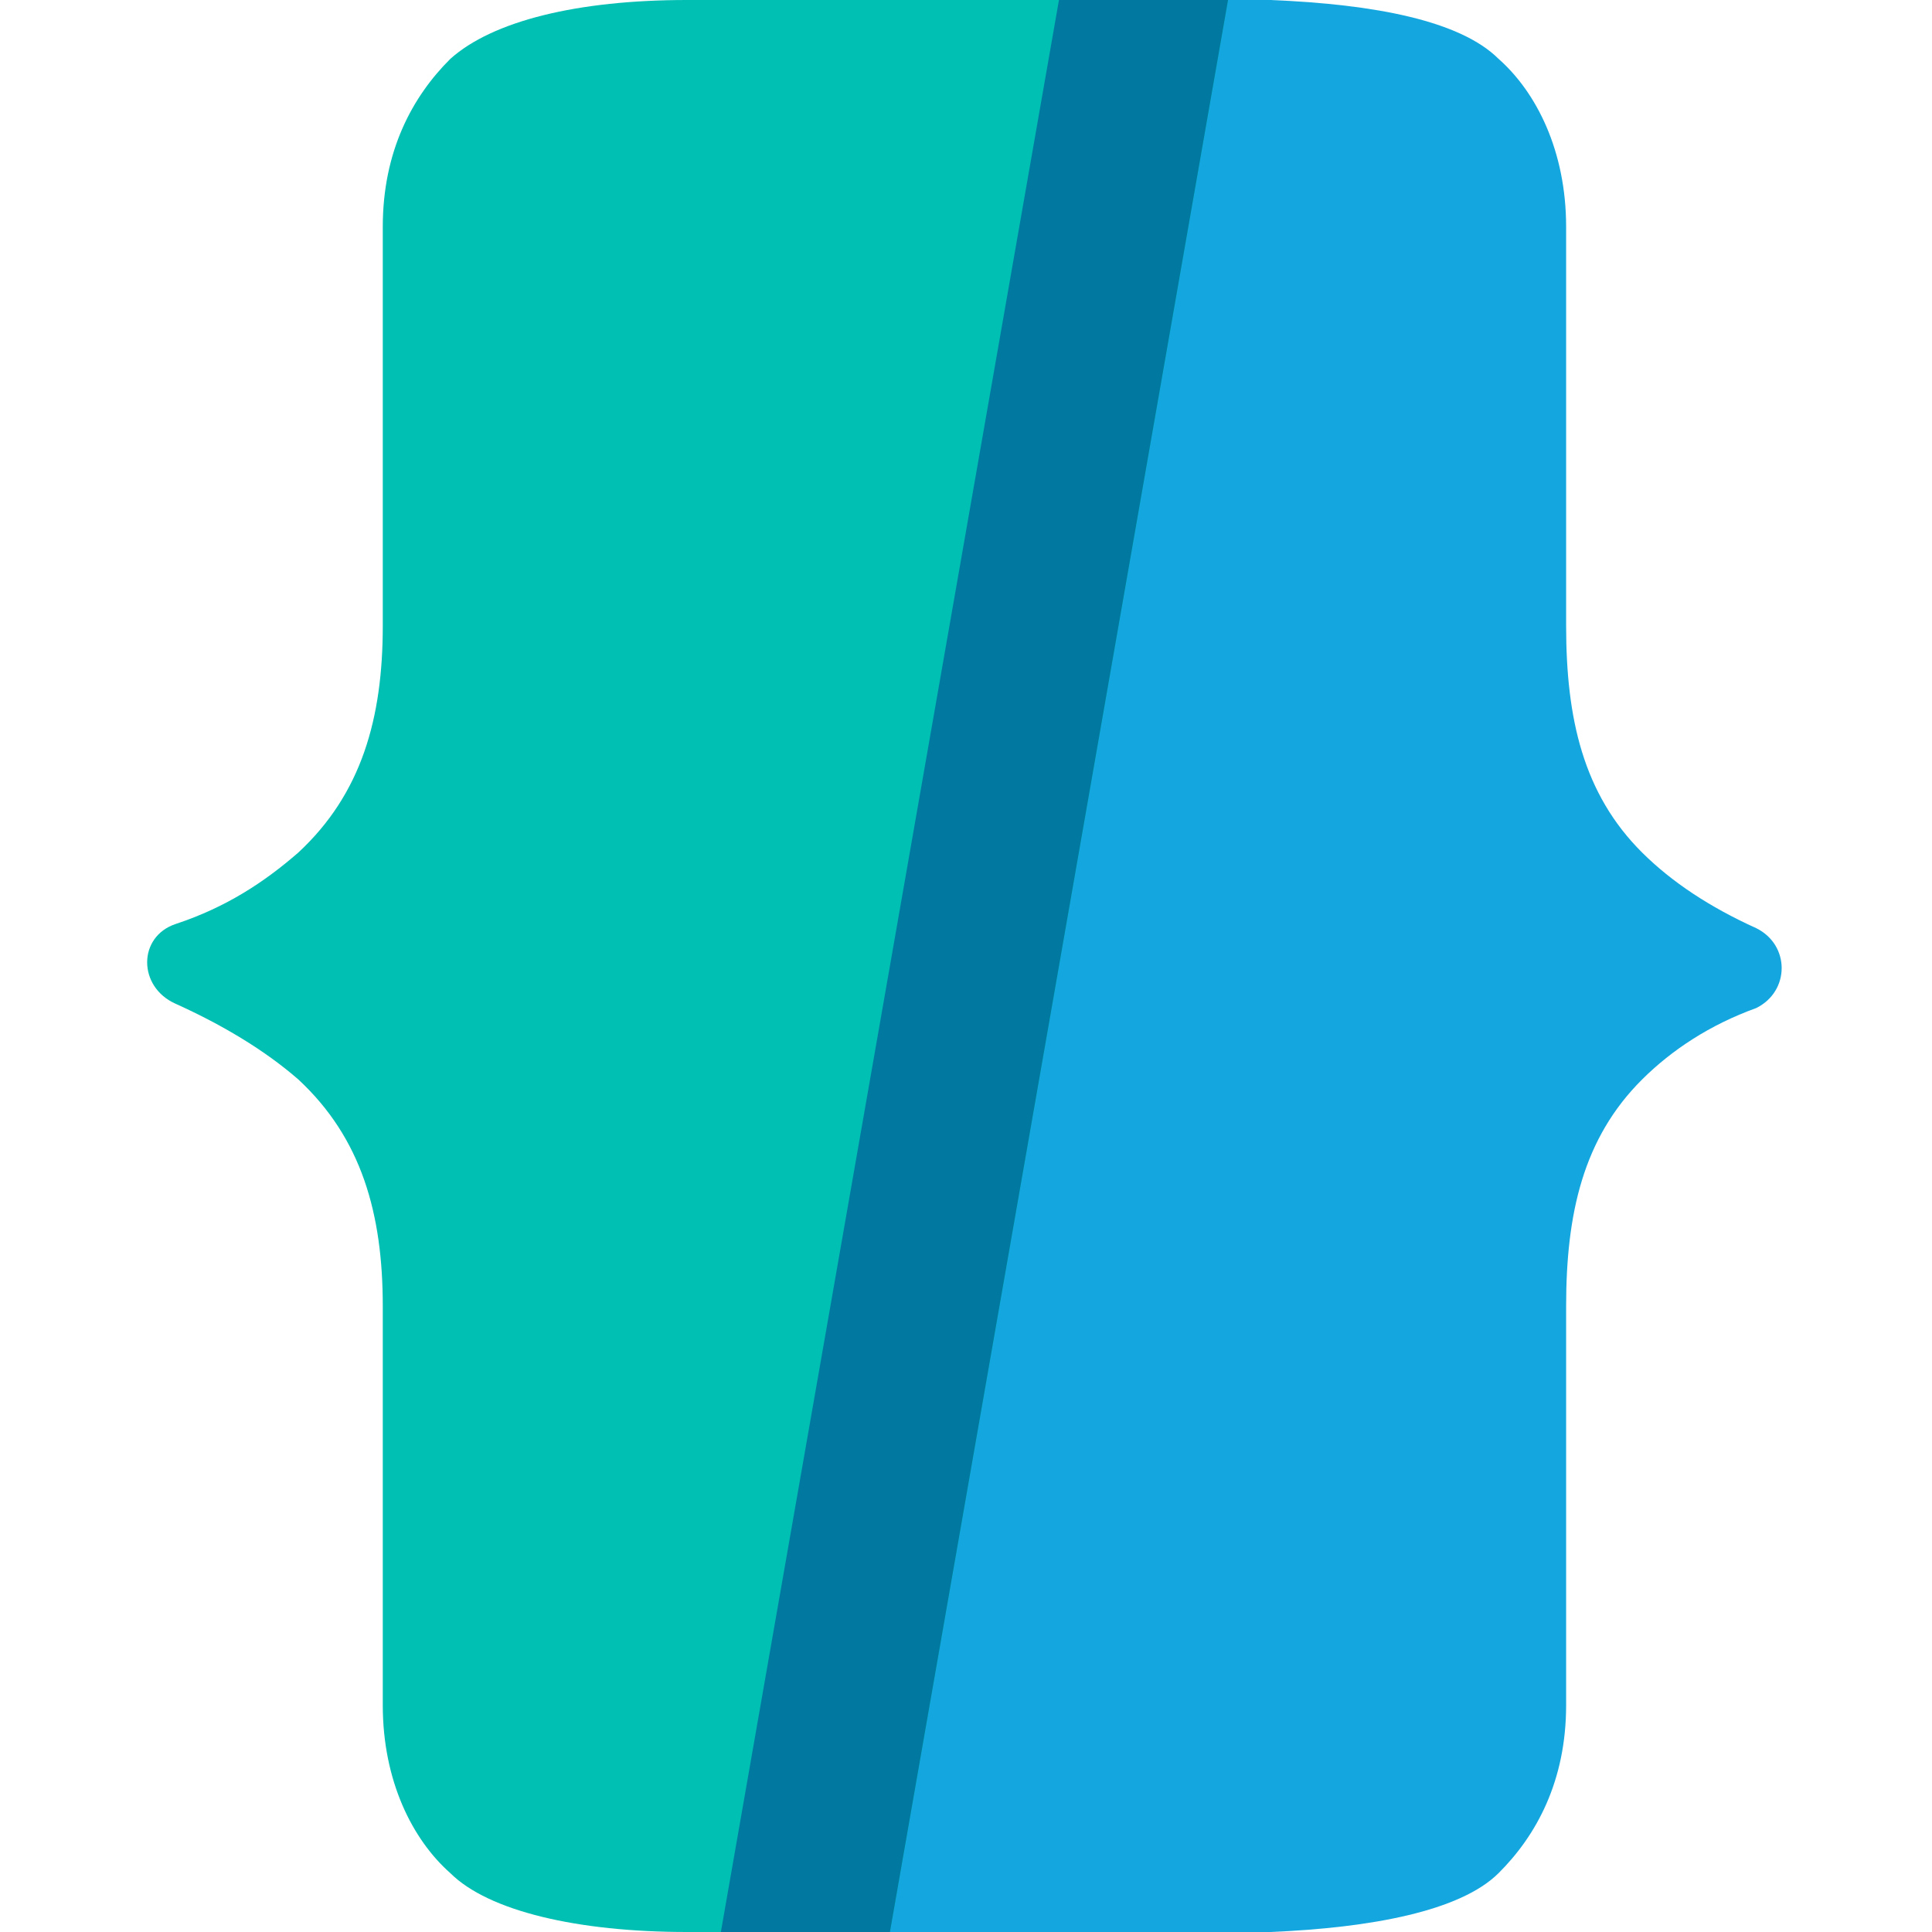
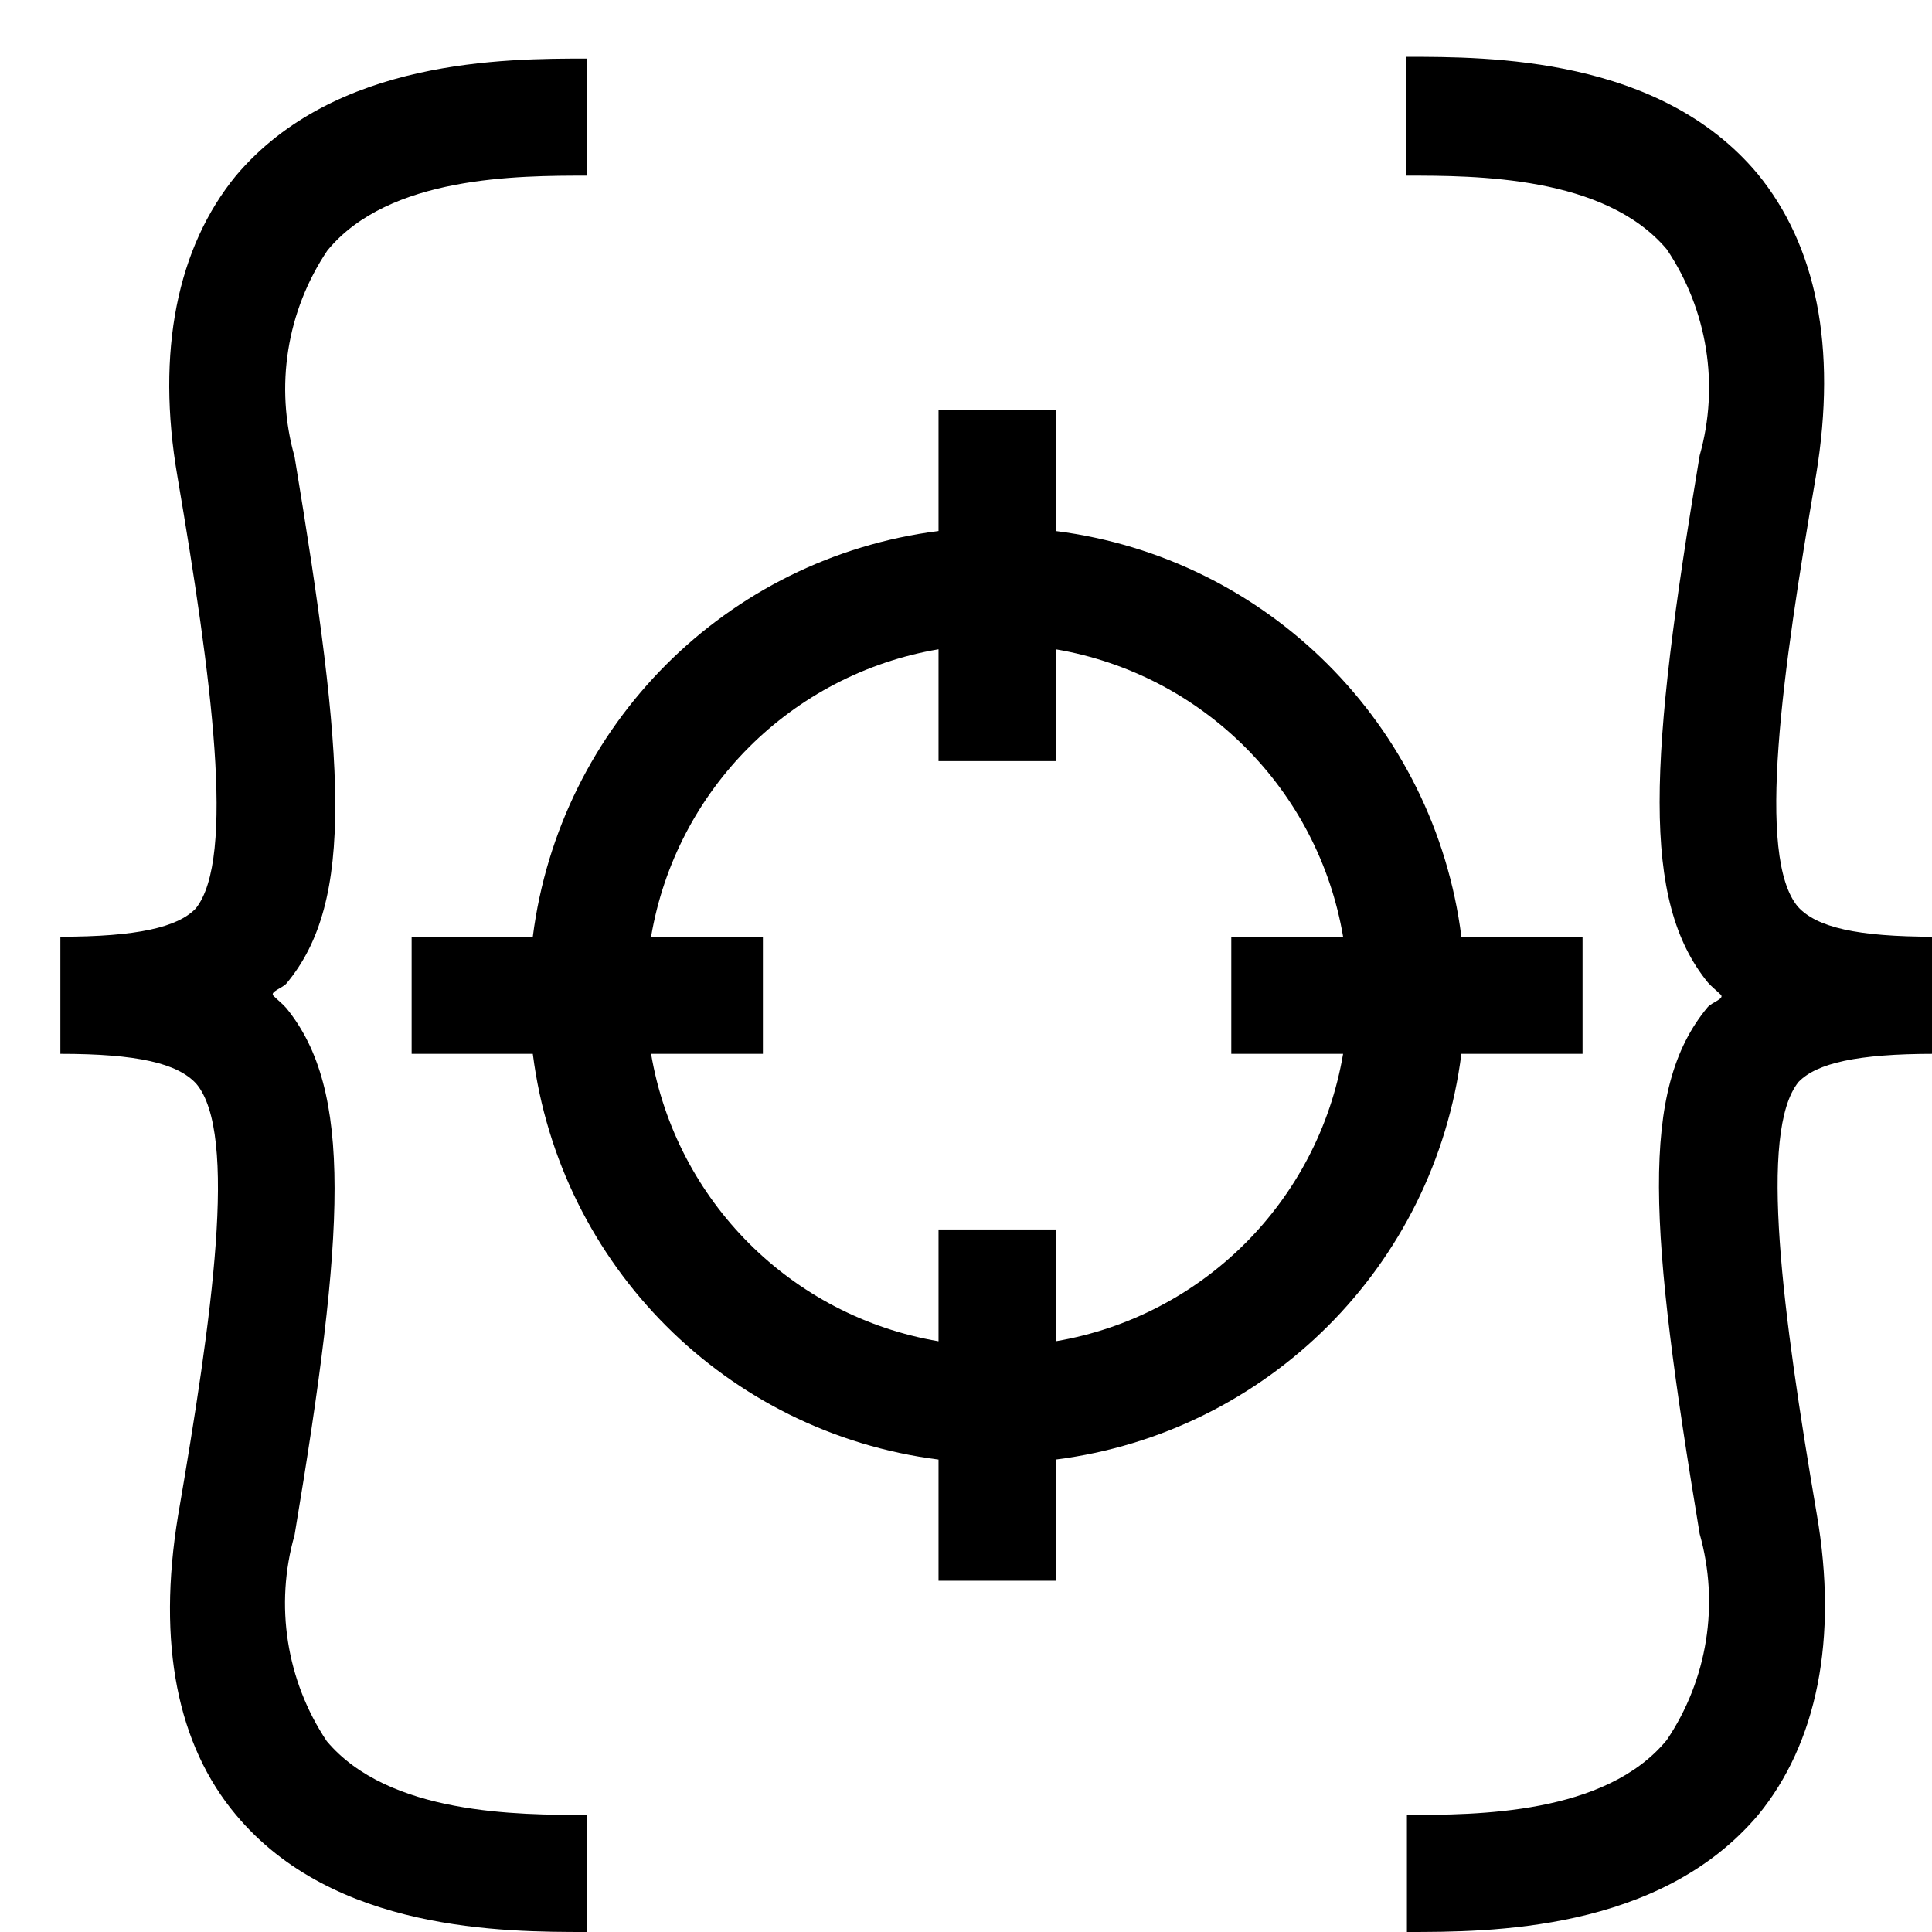
<svg xmlns="http://www.w3.org/2000/svg" width="32" height="32" viewBox="0 0 32 32">
-   <g fill="none" transform="translate(2)">
-     <path fill="#14A7DF" d="M25.2,14.122 C24.22,13.148 23.94,11.896 23.94,10.365 L23.94,10.157 L23.94,3.757 C23.94,2.504 23.45,1.53 22.82,0.974 C22.19,0.348 20.79,0.07 19.04,4e-16 L15.54,4e-16 L9.94,32 L19.04,32 C20.72,31.93 22.19,31.652 22.82,31.026 C23.45,30.4 23.94,29.496 23.94,28.243 L23.94,21.843 L23.94,21.635 C23.94,20.104 24.22,18.852 25.2,17.878 C25.69,17.391 26.32,16.974 27.09,16.696 C27.65,16.417 27.65,15.652 27.09,15.374 C26.32,15.026 25.69,14.609 25.2,14.122 Z" />
-     <path fill="#00BFB3" d="M2.94,17.878 C3.99,18.852 4.34,20.104 4.34,21.635 L4.34,21.843 L4.34,28.243 C4.34,29.496 4.83,30.47 5.46,31.026 C6.09,31.652 7.56,32 9.38,32 L12.74,32 L18.34,-7.1e-15 L9.38,-7.1e-15 C7.56,-7.1e-15 6.16,0.348 5.46,0.974 C4.83,1.6 4.34,2.504 4.34,3.757 L4.34,10.157 L4.34,10.365 C4.34,11.896 3.99,13.148 2.94,14.122 C2.38,14.609 1.75,15.026 0.91,15.304 C0.28,15.513 0.28,16.348 0.91,16.626 C1.68,16.974 2.38,17.391 2.94,17.878 Z" />
-     <polygon fill="#0078A0" points="15.54 0 9.94 32 12.74 32 18.34 0" />
+   <g transform="translate(1)">
+     <path d="M8.727 2.909L8.727.97C7.37.97 4.548.97 2.909 2.909 1.939 4.092 1.581 5.818 1.939 7.893 2.502 11.2 2.909 14.225 2.24 15.05 1.939 15.36 1.27 15.515 0 15.515L0 17.455C1.27 17.455 1.939 17.61 2.25 17.949 2.948 18.773 2.512 21.828 1.949 25.105 1.6 27.229 1.939 28.907 2.909 30.061 4.528 32 7.35 32 8.727 32L8.727 30.061C7.583 30.061 5.44 30.061 4.412 28.839 3.742 27.835 3.547 26.586 3.879 25.425 4.722 20.383 4.848 18.056 3.743 16.698 3.675 16.621 3.598 16.562 3.53 16.495 3.462 16.427 3.675 16.368 3.743 16.291 4.887 14.924 4.713 12.596 3.879 7.564 3.55 6.401 3.748 5.153 4.422 4.15 5.44 2.909 7.583 2.909 8.727 2.909zM31.03 17.455L31.03 15.515C29.76 15.515 29.091 15.36 28.781 15.021 28.082 14.196 28.519 11.142 29.081 7.864 29.43 5.741 29.081 4.063 28.112 2.88 26.492.941 23.67.941 22.293.941L22.293 2.909C23.438 2.909 25.581 2.909 26.608 4.131 27.282 5.134 27.481 6.382 27.152 7.544 26.308 12.587 26.182 14.914 27.287 16.272 27.355 16.349 27.433 16.407 27.501 16.475 27.568 16.543 27.355 16.601 27.287 16.679 26.143 18.046 26.318 20.373 27.152 25.406 27.481 26.568 27.282 27.817 26.608 28.819 25.59 30.061 23.447 30.061 22.303 30.061L22.303 32C23.661 32 26.482 32 28.121 30.061 29.091 28.878 29.45 27.152 29.091 25.076 28.528 21.77 28.121 18.744 28.79 17.92 29.091 17.61 29.76 17.455 31.03 17.455z" />
+     <path class="euiIcon__fillSecondary" d="M25.212,15.515 L23.205,15.515 C22.76,12.005 19.995,9.24 16.485,8.795 L16.485,6.788 L14.545,6.788 L14.545,8.795 C11.035,9.24 8.271,12.005 7.825,15.515 L5.818,15.515 L5.818,17.455 L7.825,17.455 C8.271,20.965 11.035,23.729 14.545,24.175 L14.545,26.182 L16.485,26.182 L16.485,24.175 C19.995,23.729 22.76,20.965 23.205,17.455 L25.212,17.455 L25.212,15.515 Z M16.485,22.216 L16.485,20.364 L14.545,20.364 L14.545,22.216 C12.108,21.802 10.198,19.892 9.784,17.455 L11.636,17.455 L11.636,15.515 L9.784,15.515 C10.198,13.078 12.108,11.168 14.545,10.754 L14.545,12.606 L16.485,12.606 L16.485,10.754 C18.922,11.168 20.832,13.078 21.246,15.515 L19.394,15.515 L19.394,17.455 L21.246,17.455 C20.832,19.892 18.922,21.802 16.485,22.216 Z" />
  </g>
</svg>
